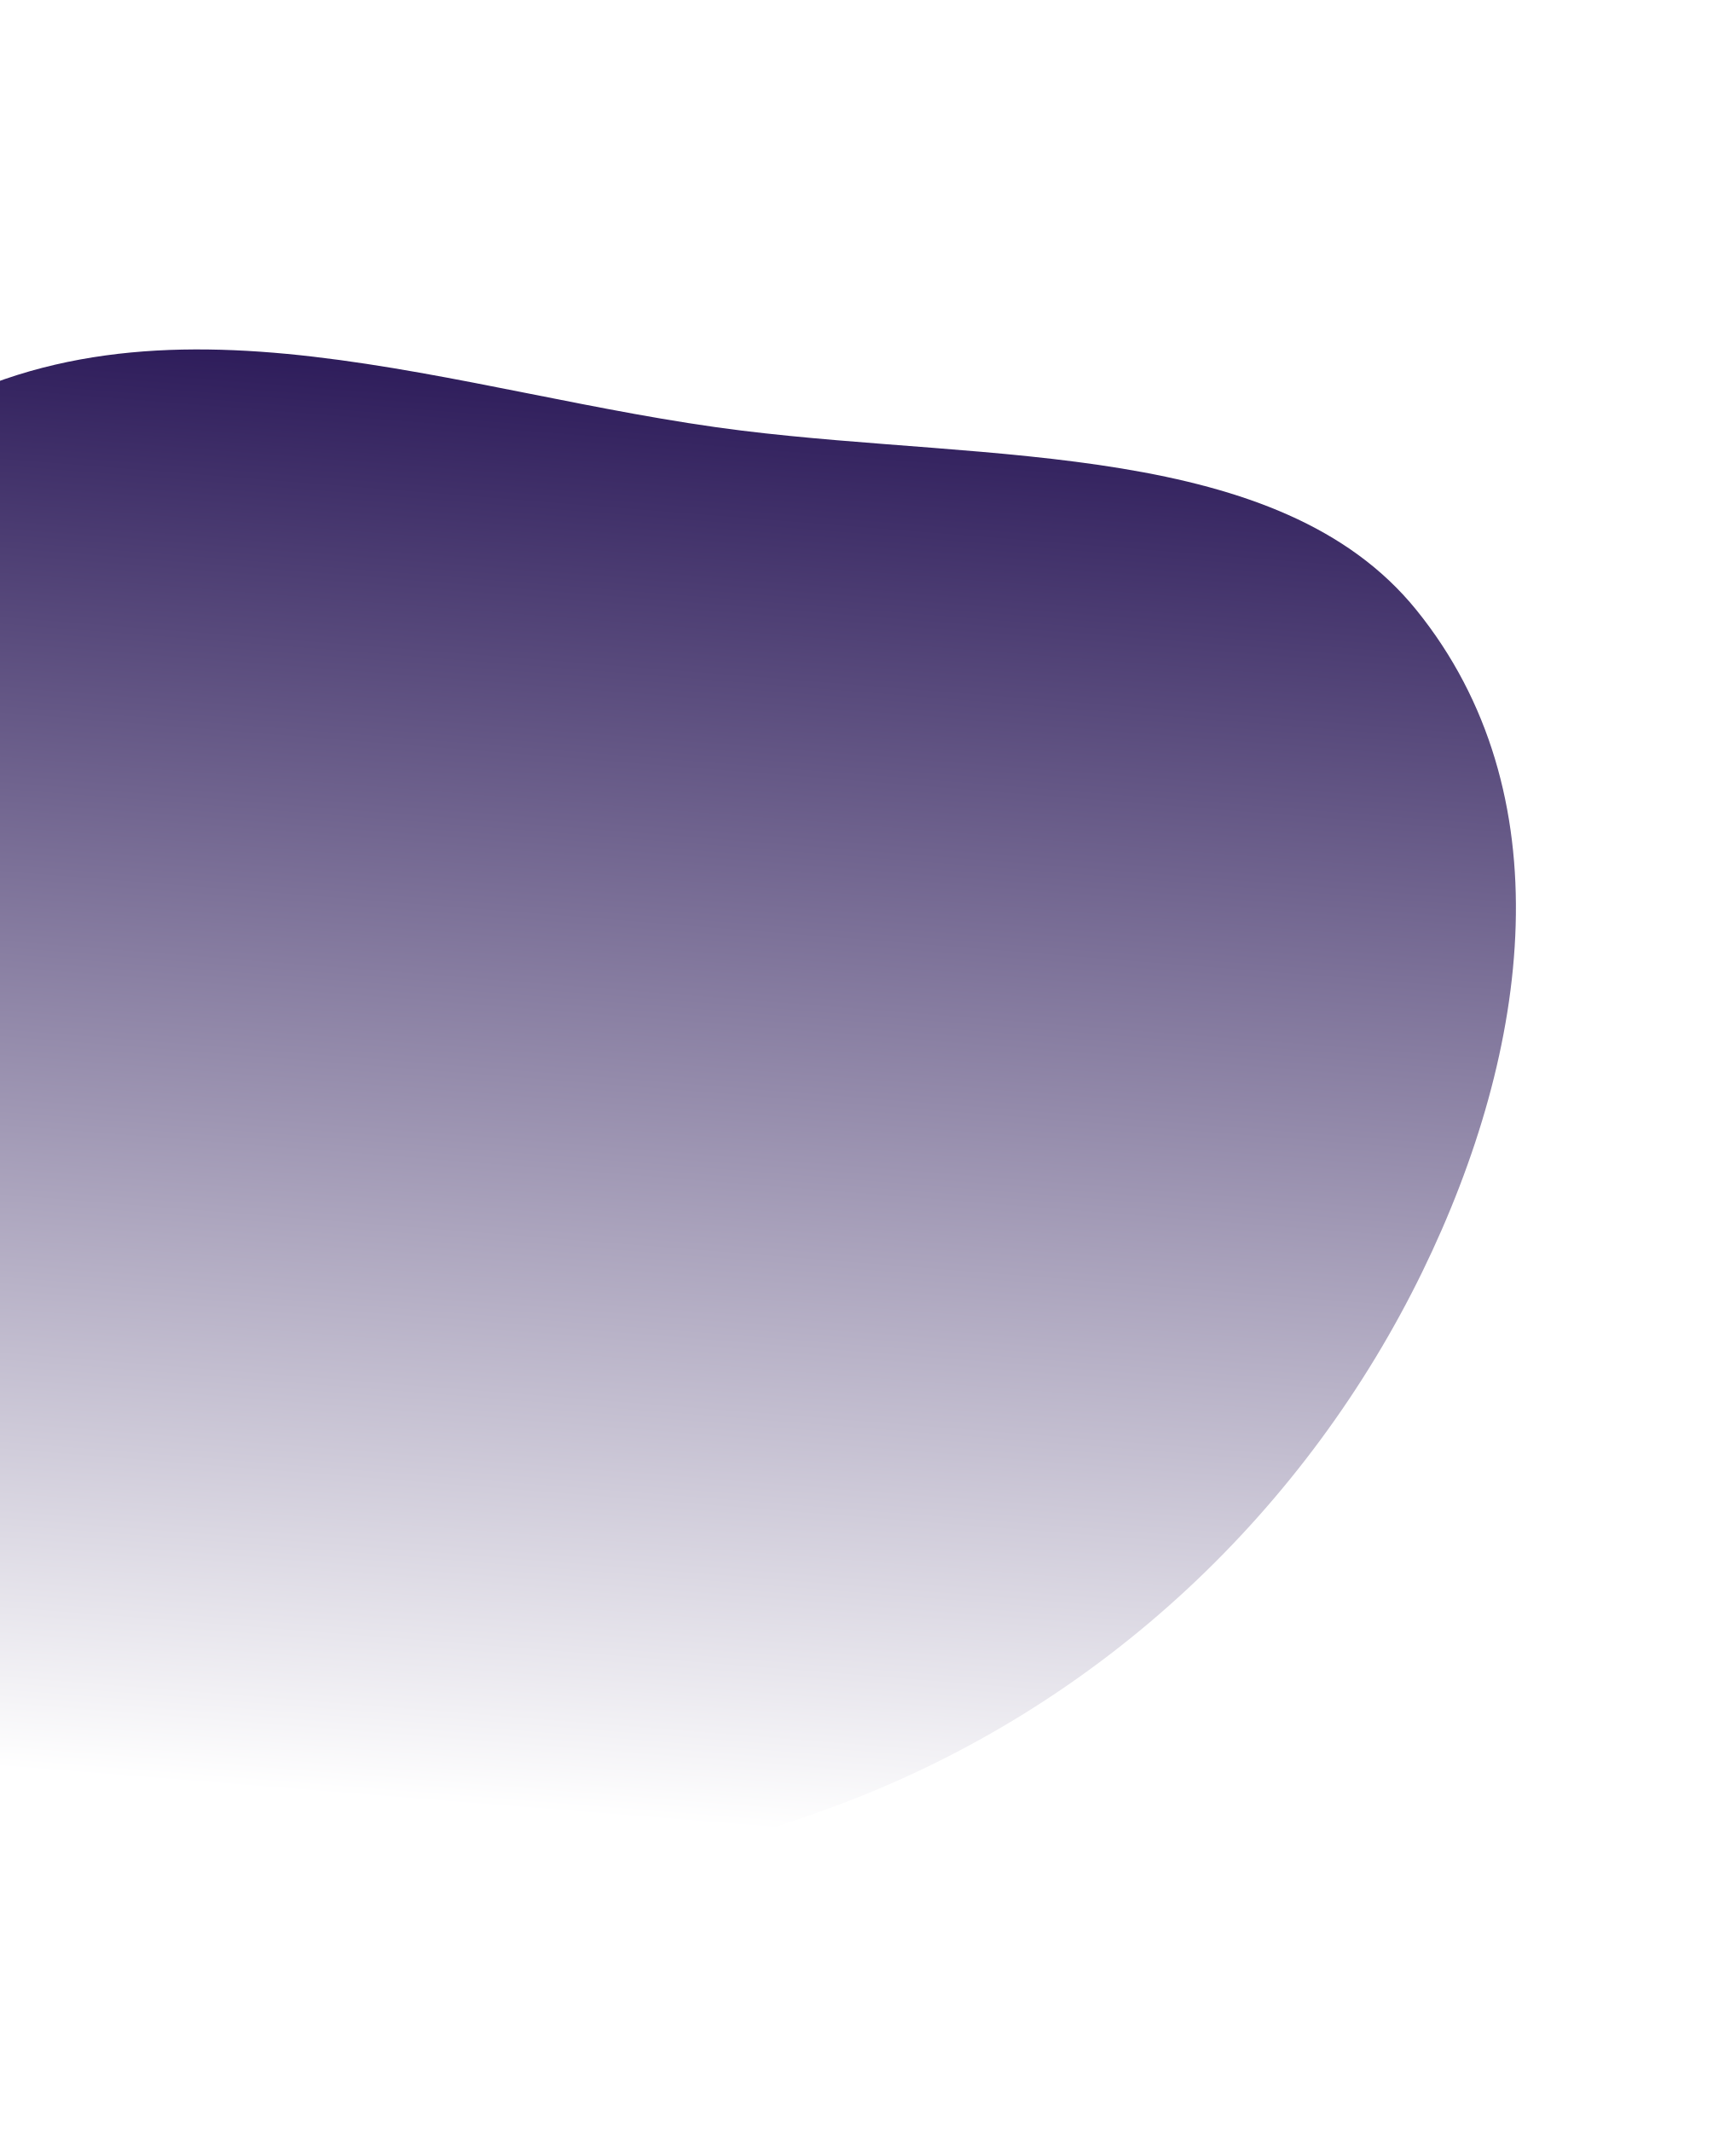
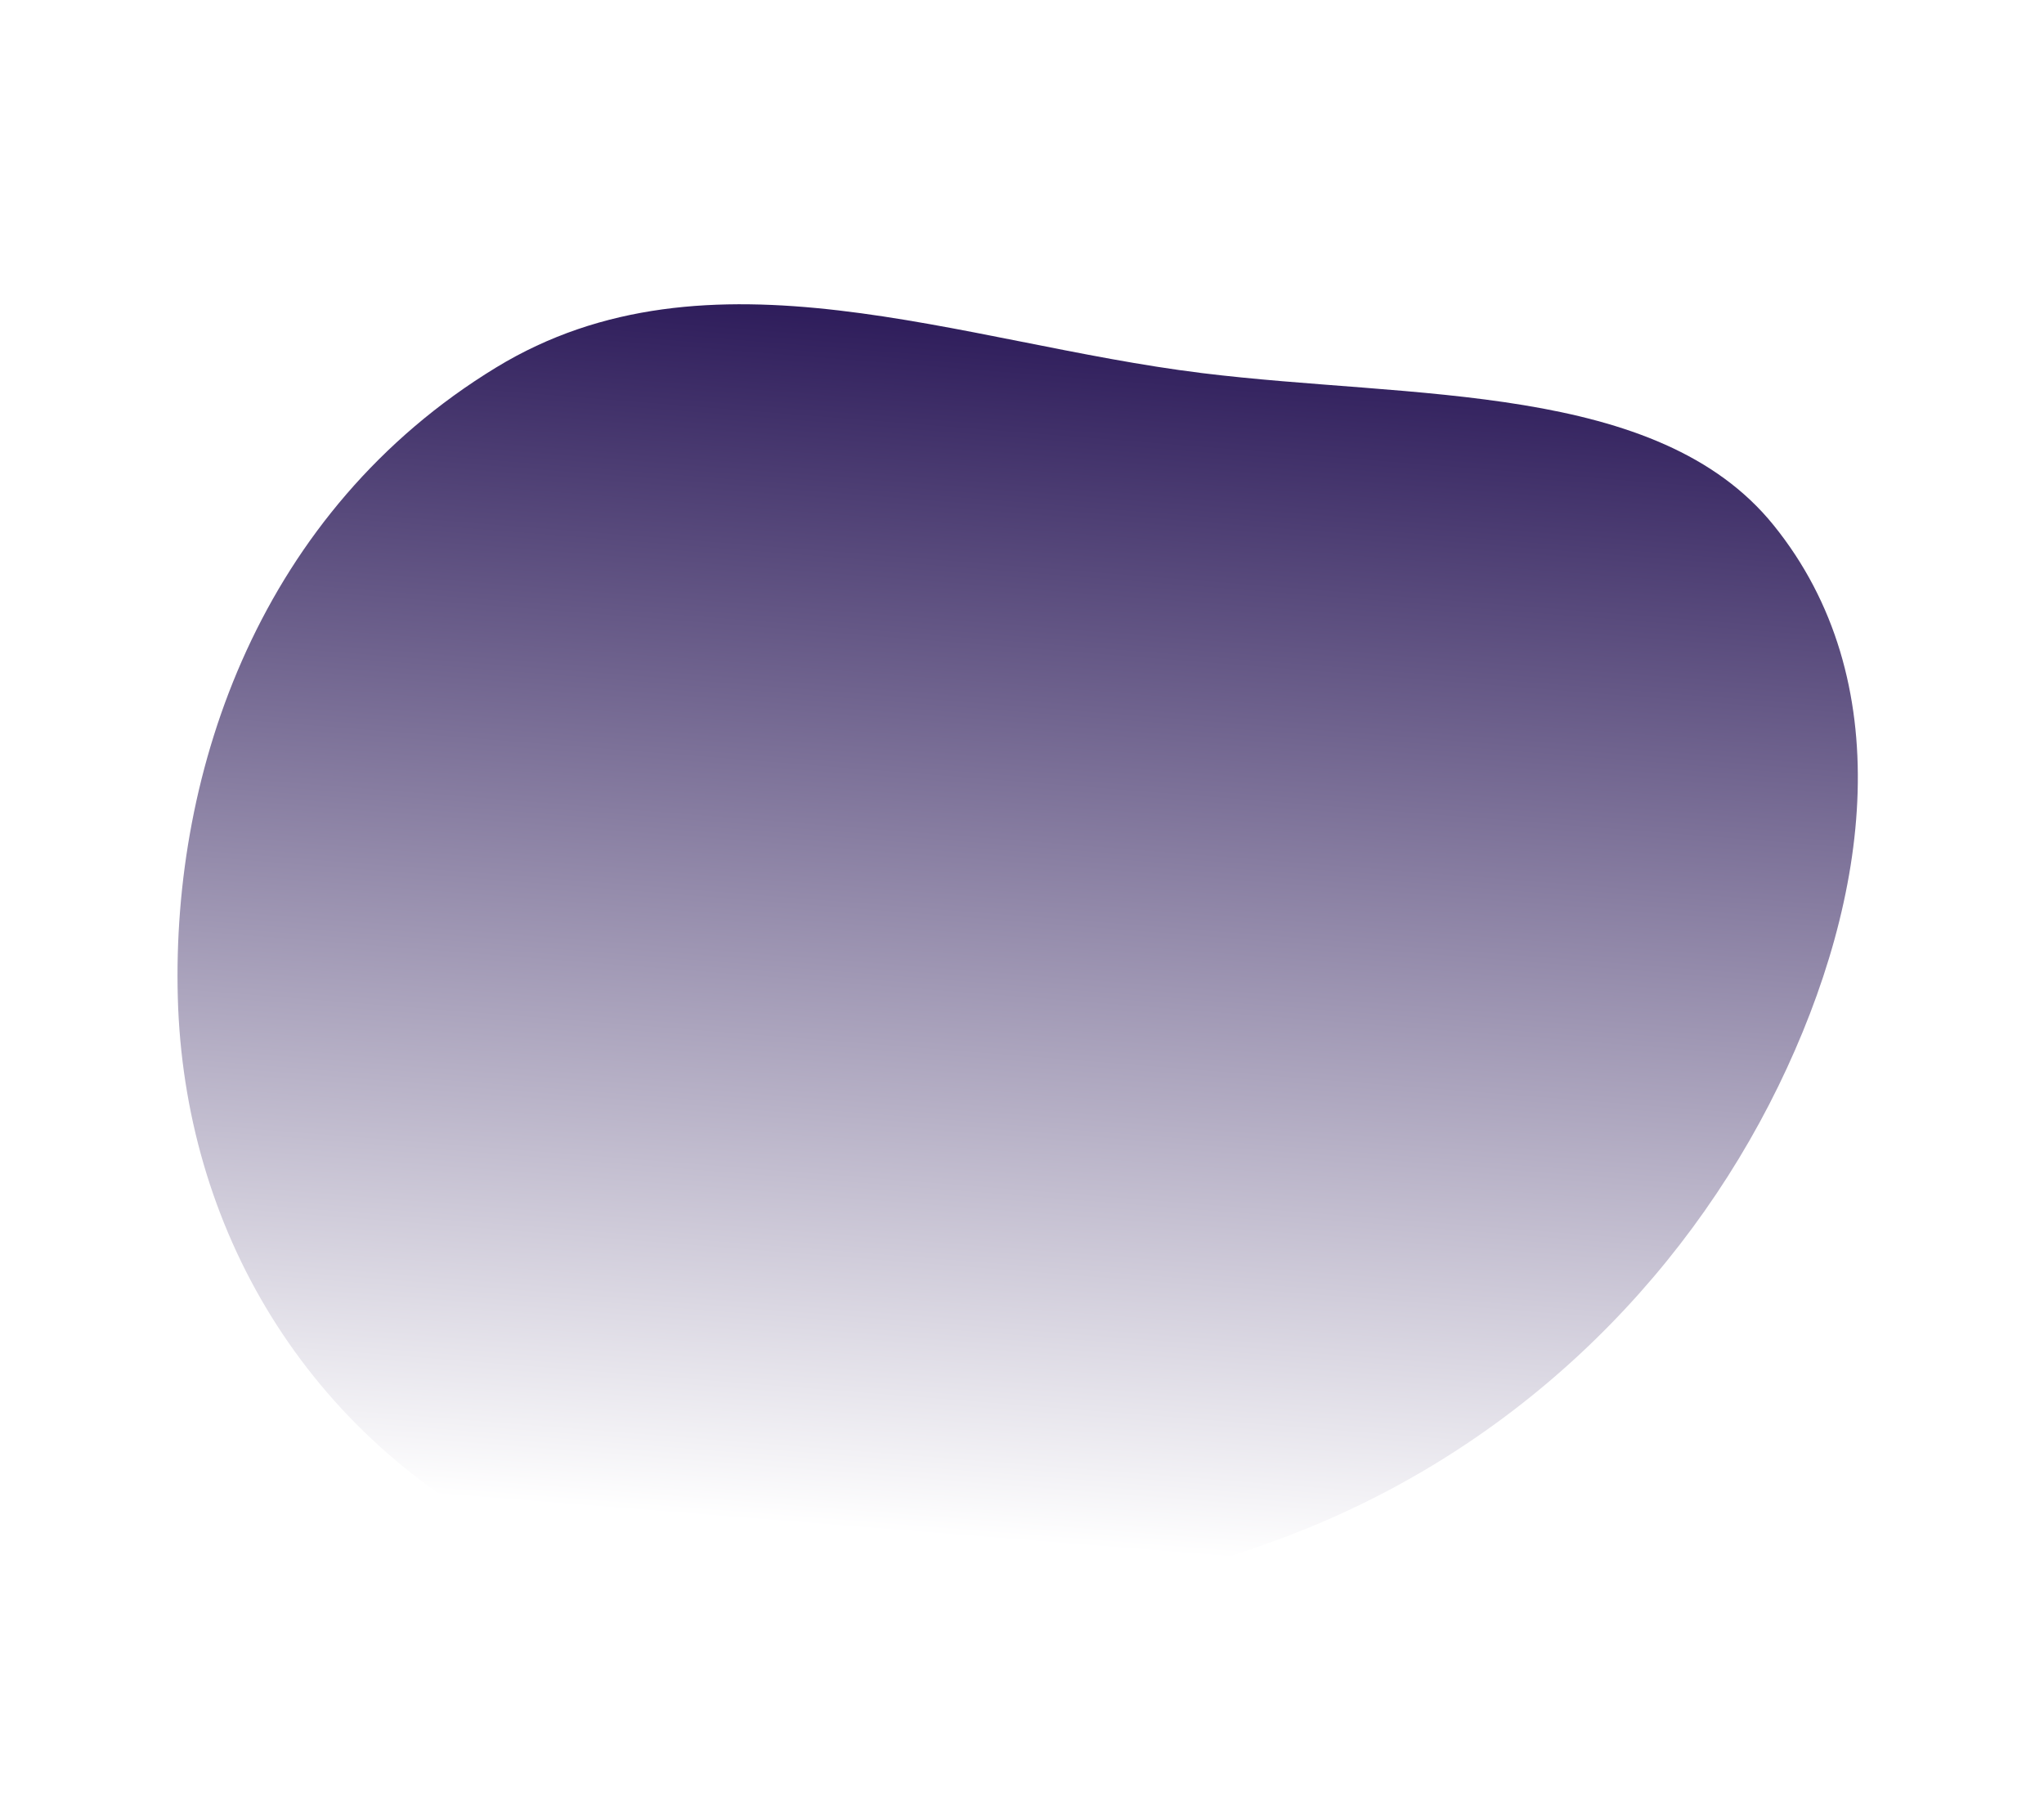
- <svg xmlns="http://www.w3.org/2000/svg" width="539" height="662" viewBox="0 0 539 662" fill="none">
-   <path fill-rule="evenodd" clip-rule="evenodd" d="M258.551 561.108C166.154 595.144 62.598 602.692 -16.48 563.775C-98.518 523.401 -142.568 446.298 -144.842 362.582C-147.12 278.752 -114.266 184.157 -28.221 131.677C49.862 84.054 142.077 122.815 230.407 133.713C307.915 143.276 397.431 136.908 439.896 189.434C485.666 246.047 475.703 325.24 441.659 395.015C406.515 467.044 343.59 529.783 258.551 561.108Z" fill="url(#paint0_linear)" />
+ <svg xmlns="http://www.w3.org/2000/svg" width="749" height="665" viewBox="0 0 749 665" fill="none">
+   <path fill-rule="evenodd" clip-rule="evenodd" d="M468.551 564.108C376.154 598.144 272.598 605.692 193.52 566.775C111.482 526.401 67.432 449.299 65.157 365.582C62.88 281.752 95.734 187.157 181.779 134.677C259.862 87.054 352.077 125.815 440.407 136.713C517.914 146.276 607.431 139.908 649.896 192.434C695.665 249.047 685.703 328.24 651.659 398.015C616.515 470.044 553.589 532.783 468.551 564.108Z" fill="url(#paint0_linear)" />
  <defs>
-     <linearGradient id="paint0_linear" x1="238.432" y1="568.065" x2="274.5" y2="114" gradientUnits="userSpaceOnUse">
+     <linearGradient id="paint0_linear" x1="448.431" y1="571.065" x2="484.5" y2="117" gradientUnits="userSpaceOnUse">
      <stop stop-color="white" />
      <stop offset="1" stop-color="#291757" />
    </linearGradient>
  </defs>
</svg>
